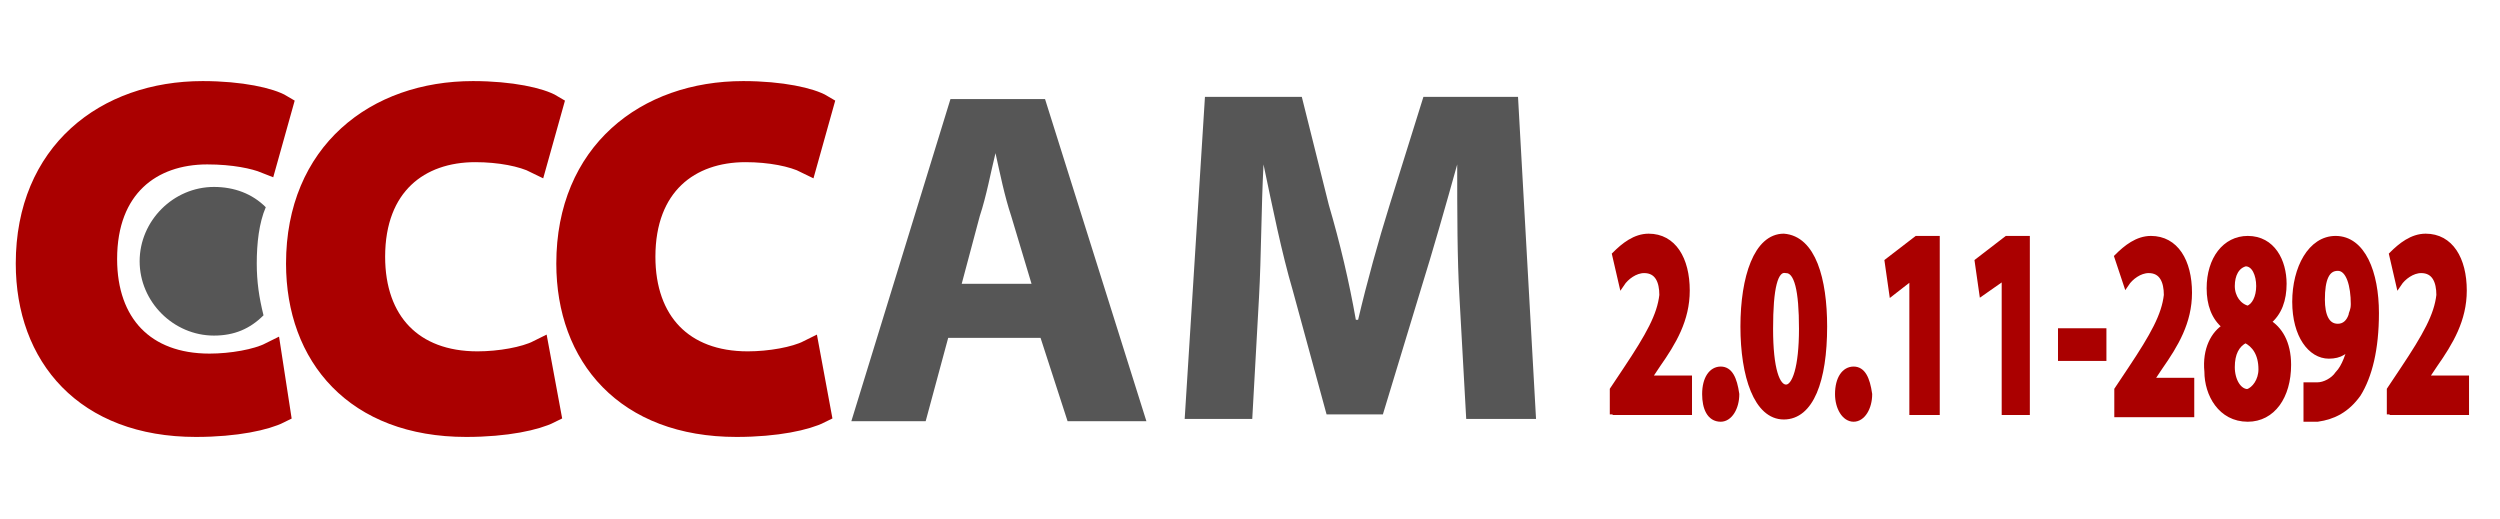
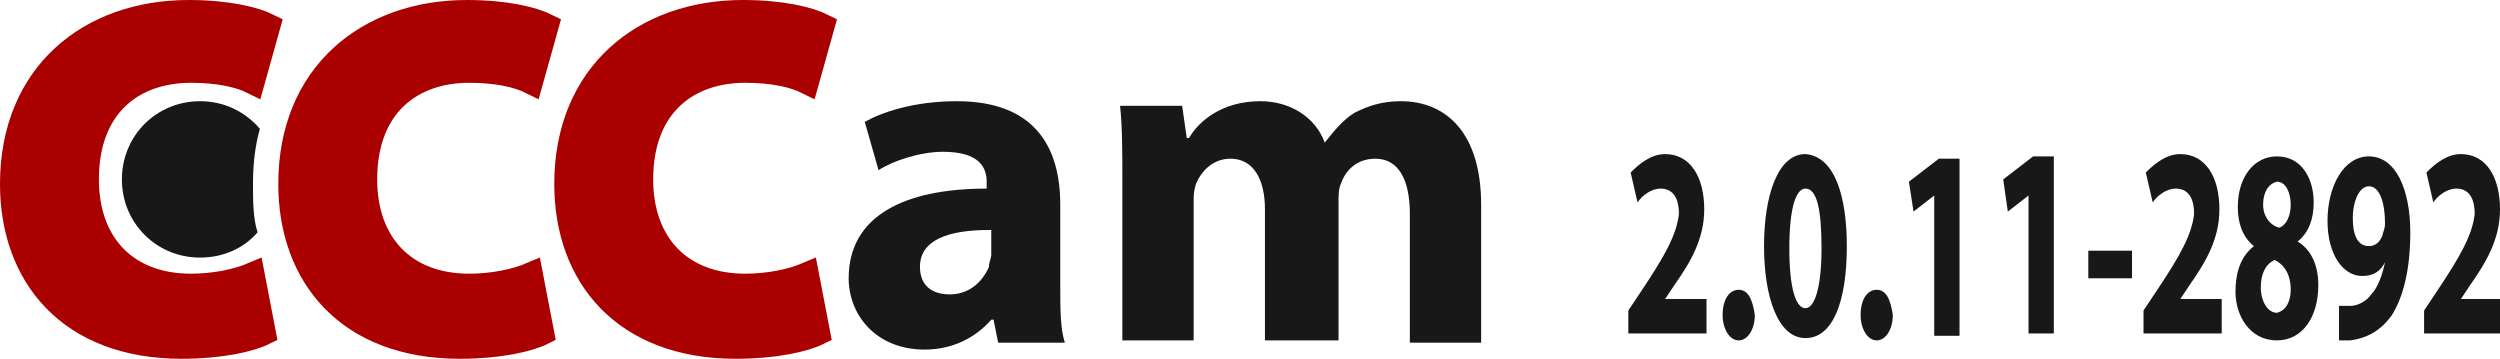
- <svg xmlns="http://www.w3.org/2000/svg" version="1.1" id="Layer_1" x="0px" y="0px" width="111px" height="23px" viewBox="0 0 111 23" style="enable-background:new 0 0 111 23;" xml:space="preserve">
+ <svg xmlns="http://www.w3.org/2000/svg" version="1.1" id="Layer_1" x="0px" y="0px" width="108.7px" height="15.6px" viewBox="0 0 108.7 15.6" style="enable-background:new 0 0 108.7 15.6;" xml:space="preserve">
  <style type="text/css">

- 	.st0{fill:#AA0000;stroke:#AA0000;stroke-width:0.25;stroke-miterlimit:10;}
- 	.st1{fill:#565656;}
- 	.st2{fill:#AA0000;stroke:#AA0000;stroke-miterlimit:10;}
+ 	.st0{fill:#181818;}
+ 	.st1{fill:#AA0000;stroke:#AA0000;stroke-miterlimit:10;}

</style>
-   <path class="st2" d="M12.4,18.3c-0.6,0.3-1.9,0.6-3.7,0.6c-4.9,0-7.5-3.1-7.5-7.2c0-4.9,3.5-7.6,7.8-7.6c1.7,0,3,0.3,3.5,0.6  l-0.7,2.5C11.3,7,10.4,6.8,9.2,6.8c-2.5,0-4.5,1.5-4.5,4.7c0,2.9,1.7,4.7,4.6,4.7c1,0,2.1-0.2,2.7-0.5L12.4,18.3z" />
-   <path class="st2" d="M24.4,18.3c-0.6,0.3-1.9,0.6-3.7,0.6c-4.9,0-7.5-3.1-7.5-7.2c0-4.9,3.5-7.6,7.8-7.6c1.7,0,3,0.3,3.5,0.6  l-0.7,2.5c-0.6-0.3-1.6-0.5-2.7-0.5c-2.5,0-4.5,1.5-4.5,4.7c0,2.9,1.7,4.7,4.6,4.7c1,0,2.1-0.2,2.7-0.5L24.4,18.3z" />
-   <path class="st2" d="M36.4,18.3c-0.6,0.3-1.9,0.6-3.7,0.6c-4.9,0-7.5-3.1-7.5-7.2c0-4.9,3.5-7.6,7.8-7.6c1.7,0,3,0.3,3.5,0.6  l-0.7,2.5c-0.6-0.3-1.6-0.5-2.7-0.5c-2.5,0-4.5,1.5-4.5,4.7c0,2.9,1.7,4.7,4.6,4.7c1,0,2.1-0.2,2.7-0.5L36.4,18.3z" />
-   <path class="st1" d="M42.1,15l-1,3.7h-3.3l4.4-14.3h4.2l4.5,14.3h-3.5L46.2,15H42.1z M45.8,12.6l-0.9-3c-0.3-0.9-0.5-1.9-0.7-2.8h0  c-0.2,0.8-0.4,1.9-0.7,2.8l-0.8,3H45.8z" />
-   <path class="st1" d="M64.8,13.2c-0.1-1.7-0.1-3.8-0.1-5.9h0c-0.5,1.8-1.1,3.9-1.6,5.5l-1.7,5.6h-2.5l-1.5-5.5  c-0.5-1.7-0.9-3.7-1.3-5.6h0c-0.1,1.9-0.1,4.1-0.2,5.9l-0.3,5.4h-3l0.9-14.3h4.3L59,9.1c0.5,1.7,0.9,3.4,1.2,5.1h0.1  c0.4-1.7,0.9-3.5,1.4-5.1l1.5-4.8h4.2l0.8,14.3h-3.1L64.8,13.2z" />
-   <path class="st1" d="M11.4,11.7c0-0.9,0.1-1.8,0.4-2.5c-0.6-0.6-1.4-0.9-2.3-0.9c-1.8,0-3.3,1.5-3.3,3.3c0,1.8,1.5,3.3,3.3,3.3  c0.9,0,1.6-0.3,2.2-0.9C11.5,13.2,11.4,12.5,11.4,11.7z" />
  <g>
-     <path class="st0" d="M71.6,18.4v-1.1l0.6-0.9c1-1.5,1.5-2.4,1.6-3.3c0-0.6-0.2-1.1-0.8-1.1c-0.4,0-0.8,0.3-1,0.6l-0.3-1.3   c0.4-0.4,0.9-0.8,1.5-0.8c1.1,0,1.7,1,1.7,2.4c0,1.3-0.6,2.3-1.3,3.3l-0.4,0.6v0h1.8v1.5H71.6z" />
-     <path class="st0" d="M75.7,17.5c0-0.7,0.3-1.1,0.7-1.1c0.4,0,0.6,0.4,0.7,1.1c0,0.6-0.3,1.1-0.7,1.1C75.9,18.6,75.7,18.1,75.7,17.5   z" />
-     <path class="st0" d="M81,14.5c0,2.4-0.6,4-1.8,4c-1.2,0-1.8-1.8-1.8-4c0-2.2,0.6-4,1.8-4C80.5,10.6,81,12.4,81,14.5z M78.6,14.6   c0,1.8,0.3,2.6,0.7,2.6c0.4,0,0.7-0.9,0.7-2.6c0-1.7-0.2-2.6-0.7-2.6C78.8,11.9,78.6,12.8,78.6,14.6z" />
-     <path class="st0" d="M81.6,17.5c0-0.7,0.3-1.1,0.7-1.1c0.4,0,0.6,0.4,0.7,1.1c0,0.6-0.3,1.1-0.7,1.1C81.9,18.6,81.6,18.1,81.6,17.5   z" />
-     <path class="st0" d="M84.9,12.3L84.9,12.3L84,13l-0.2-1.4l1.3-1H86v7.7h-1.1V12.3z" />
-     <path class="st0" d="M89,12.3L89,12.3L88,13l-0.2-1.4l1.3-1H90v7.7H89V12.3z" />
-     <path class="st0" d="M93.4,14.7v1.2h-1.9v-1.2H93.4z" />
-     <path class="st0" d="M94,18.4v-1.1l0.6-0.9c1-1.5,1.5-2.4,1.6-3.3c0-0.6-0.2-1.1-0.8-1.1c-0.4,0-0.8,0.3-1,0.6L94,11.4   c0.4-0.4,0.9-0.8,1.5-0.8c1.1,0,1.7,1,1.7,2.4c0,1.3-0.6,2.3-1.3,3.3l-0.4,0.6v0h1.8v1.5H94z" />
-     <path class="st0" d="M98.8,14.5c-0.5-0.4-0.7-1-0.7-1.7c0-1.3,0.7-2.2,1.7-2.2c1.1,0,1.6,1,1.6,2c0,0.7-0.2,1.3-0.7,1.7v0   c0.5,0.3,0.9,0.9,0.9,1.9c0,1.4-0.7,2.4-1.8,2.4c-1.2,0-1.8-1.1-1.8-2.1C97.9,15.5,98.3,14.8,98.8,14.5L98.8,14.5z M100.4,16.4   c0-0.7-0.3-1.1-0.7-1.3c-0.4,0.2-0.6,0.6-0.6,1.2c0,0.6,0.3,1.1,0.7,1.1C100.1,17.3,100.4,16.9,100.4,16.4z M99.1,12.7   c0,0.5,0.3,0.9,0.7,1c0.3-0.1,0.5-0.5,0.5-1c0-0.5-0.2-1-0.6-1C99.3,11.8,99.1,12.2,99.1,12.7z" />
-     <path class="st0" d="M102.4,17.1c0.1,0,0.3,0,0.5,0c0.3,0,0.7-0.2,0.9-0.5c0.3-0.3,0.5-0.9,0.6-1.4l0,0c-0.2,0.4-0.5,0.6-1,0.6   c-0.8,0-1.5-0.9-1.5-2.4s0.7-2.8,1.8-2.8c1.2,0,1.8,1.5,1.8,3.3c0,1.6-0.3,2.8-0.8,3.6c-0.5,0.7-1.1,1-1.8,1.1c-0.2,0-0.4,0-0.5,0   V17.1z M103.1,13.3c0,0.7,0.2,1.2,0.7,1.2c0.3,0,0.5-0.2,0.6-0.5c0-0.1,0.1-0.2,0.1-0.5c0-0.8-0.2-1.6-0.7-1.6   C103.3,11.9,103.1,12.4,103.1,13.3z" />
-     <path class="st0" d="M106.1,18.4v-1.1l0.6-0.9c1-1.5,1.5-2.4,1.6-3.3c0-0.6-0.2-1.1-0.8-1.1c-0.4,0-0.8,0.3-1,0.6l-0.3-1.3   c0.4-0.4,0.9-0.8,1.5-0.8c1.1,0,1.7,1,1.7,2.4c0,1.3-0.6,2.3-1.3,3.3l-0.4,0.6v0h1.8v1.5H106.1z" />
+     <g>
+       <path class="st0" d="M70.8,14.6v-1.1l0.6-0.9c1-1.5,1.5-2.4,1.6-3.3c0-0.6-0.2-1.1-0.8-1.1c-0.4,0-0.8,0.3-1,0.6l-0.3-1.3    c0.4-0.4,0.9-0.8,1.5-0.8c1.1,0,1.7,1,1.7,2.4c0,1.3-0.6,2.3-1.3,3.3l-0.4,0.6v0h1.8v1.5H70.8z" />
+       <path class="st0" d="M74.9,13.7c0-0.7,0.3-1.1,0.7-1.1c0.4,0,0.6,0.4,0.7,1.1c0,0.6-0.3,1.1-0.7,1.1    C75.2,14.8,74.9,14.3,74.9,13.7z" />
+       <path class="st0" d="M80.3,10.7c0,2.4-0.6,4-1.8,4c-1.2,0-1.8-1.8-1.8-4c0-2.2,0.6-4,1.8-4C79.8,6.8,80.3,8.6,80.3,10.7z     M77.8,10.8c0,1.8,0.3,2.6,0.7,2.6c0.4,0,0.7-0.9,0.7-2.6c0-1.7-0.2-2.6-0.7-2.6C78.1,8.2,77.8,9,77.8,10.8z" />
+       <path class="st0" d="M80.9,13.7c0-0.7,0.3-1.1,0.7-1.1c0.4,0,0.6,0.4,0.7,1.1c0,0.6-0.3,1.1-0.7,1.1    C81.2,14.8,80.9,14.3,80.9,13.7z" />
+       <path class="st0" d="M84.1,8.5L84.1,8.5l-0.9,0.7L83,7.9l1.3-1h0.9v7.7h-1.1V8.5z" />
+       <path class="st0" d="M88.2,8.5L88.2,8.5l-0.9,0.7l-0.2-1.4l1.3-1h0.9v7.7h-1.1V8.5z" />
+       <path class="st0" d="M92.7,10.9v1.2h-1.9v-1.2H92.7z" />
+       <path class="st0" d="M93.2,14.6v-1.1l0.6-0.9c1-1.5,1.5-2.4,1.6-3.3c0-0.6-0.2-1.1-0.8-1.1c-0.4,0-0.8,0.3-1,0.6l-0.3-1.3    c0.4-0.4,0.9-0.8,1.5-0.8c1.1,0,1.7,1,1.7,2.4c0,1.3-0.6,2.3-1.3,3.3l-0.4,0.6v0h1.8v1.5H93.2z" />
+       <path class="st0" d="M98,10.7c-0.5-0.4-0.7-1-0.7-1.7c0-1.3,0.7-2.2,1.7-2.2c1.1,0,1.6,1,1.6,2c0,0.7-0.2,1.3-0.7,1.7v0    c0.5,0.3,0.9,0.9,0.9,1.9c0,1.4-0.7,2.4-1.8,2.4c-1.2,0-1.8-1.1-1.8-2.1C97.2,11.7,97.5,11.1,98,10.7L98,10.7z M99.6,12.6    c0-0.7-0.3-1.1-0.7-1.3c-0.4,0.2-0.6,0.6-0.6,1.2c0,0.6,0.3,1.1,0.7,1.1C99.4,13.5,99.6,13.1,99.6,12.6z M98.4,8.9    c0,0.5,0.3,0.9,0.7,1c0.3-0.1,0.5-0.5,0.5-1c0-0.5-0.2-1-0.6-1C98.6,8,98.4,8.4,98.4,8.9z" />
+       <path class="st0" d="M101.7,13.3c0.1,0,0.3,0,0.5,0c0.3,0,0.7-0.2,0.9-0.5c0.3-0.3,0.5-0.9,0.6-1.4l0,0c-0.2,0.4-0.5,0.6-1,0.6    c-0.8,0-1.5-0.9-1.5-2.4s0.7-2.8,1.8-2.8c1.2,0,1.8,1.5,1.8,3.3c0,1.6-0.3,2.8-0.8,3.6c-0.5,0.7-1.1,1-1.8,1.1c-0.2,0-0.4,0-0.5,0    V13.3z M102.3,9.5c0,0.7,0.2,1.2,0.7,1.2c0.3,0,0.5-0.2,0.6-0.5c0-0.1,0.1-0.2,0.1-0.5c0-0.8-0.2-1.6-0.7-1.6    C102.6,8.1,102.3,8.7,102.3,9.5z" />
+       <path class="st0" d="M105.4,14.6v-1.1l0.6-0.9c1-1.5,1.5-2.4,1.6-3.3c0-0.6-0.2-1.1-0.8-1.1c-0.4,0-0.8,0.3-1,0.6l-0.3-1.3    c0.4-0.4,0.9-0.8,1.5-0.8c1.1,0,1.7,1,1.7,2.4c0,1.3-0.6,2.3-1.3,3.3l-0.4,0.6v0h1.8v1.5H105.4z" />
+     </g>
+     <path class="st1" d="M11.5,14.5c-0.6,0.3-1.9,0.6-3.6,0.6C3,15.1,0.5,12,0.5,8c0-4.8,3.4-7.5,7.7-7.5c1.7,0,2.9,0.3,3.5,0.6L11,3.6   c-0.6-0.3-1.5-0.5-2.7-0.5c-2.5,0-4.5,1.5-4.5,4.7c0,2.8,1.7,4.6,4.5,4.6c1,0,2-0.2,2.7-0.5L11.5,14.5z" />
+     <path class="st1" d="M23.6,14.5c-0.6,0.3-1.9,0.6-3.6,0.6c-4.9,0-7.4-3.1-7.4-7.1c0-4.8,3.4-7.5,7.7-7.5c1.7,0,2.9,0.3,3.5,0.6   l-0.7,2.5c-0.6-0.3-1.5-0.5-2.7-0.5c-2.5,0-4.5,1.5-4.5,4.7c0,2.8,1.7,4.6,4.5,4.6c1,0,2-0.2,2.7-0.5L23.6,14.5z" />
+     <path class="st1" d="M35.6,14.5c-0.6,0.3-1.9,0.6-3.6,0.6c-4.9,0-7.4-3.1-7.4-7.1c0-4.8,3.4-7.5,7.7-7.5c1.7,0,2.9,0.3,3.5,0.6   l-0.7,2.5c-0.6-0.3-1.5-0.5-2.7-0.5c-2.5,0-4.5,1.5-4.5,4.7c0,2.8,1.7,4.6,4.5,4.6c1,0,2-0.2,2.7-0.5L35.6,14.5z" />
+     <path class="st0" d="M46.1,12.4c0,1,0,1.9,0.2,2.5h-2.9l-0.2-1h-0.1c-0.7,0.8-1.7,1.3-2.9,1.3c-2.1,0-3.3-1.5-3.3-3.1   c0-2.7,2.4-3.9,6-3.9V7.9c0-0.6-0.3-1.3-1.9-1.3c-1,0-2.2,0.4-2.8,0.8l-0.6-2.1c0.7-0.4,2.1-0.9,4-0.9c3.4,0,4.5,2,4.5,4.5V12.4z    M43,10c-1.7,0-3,0.4-3,1.6c0,0.8,0.5,1.2,1.3,1.2c0.8,0,1.4-0.5,1.7-1.2c0-0.2,0.1-0.4,0.1-0.5V10z" />
+     <path class="st0" d="M48.8,7.9c0-1.3,0-2.4-0.1-3.3h2.7L51.6,6h0.1c0.4-0.7,1.4-1.6,3.1-1.6c1.3,0,2.4,0.7,2.8,1.8h0   c0.4-0.5,0.8-1,1.3-1.3c0.6-0.3,1.2-0.5,2-0.5c2,0,3.5,1.4,3.5,4.5v6h-3.1V9.3c0-1.5-0.5-2.4-1.5-2.4c-0.8,0-1.3,0.5-1.5,1.1   c-0.1,0.2-0.1,0.5-0.1,0.8v6H55V9.1c0-1.3-0.5-2.2-1.5-2.2c-0.8,0-1.3,0.6-1.5,1.1c-0.1,0.3-0.1,0.5-0.1,0.8v6h-3.1V7.9z" />
+     <path class="st0" d="M11,8c0-0.9,0.1-1.7,0.3-2.4c-0.6-0.7-1.5-1.2-2.6-1.2c-1.9,0-3.4,1.5-3.4,3.4c0,1.9,1.5,3.4,3.4,3.4   c1,0,1.9-0.4,2.5-1.1C11,9.5,11,8.7,11,8z" />
  </g>
</svg>
